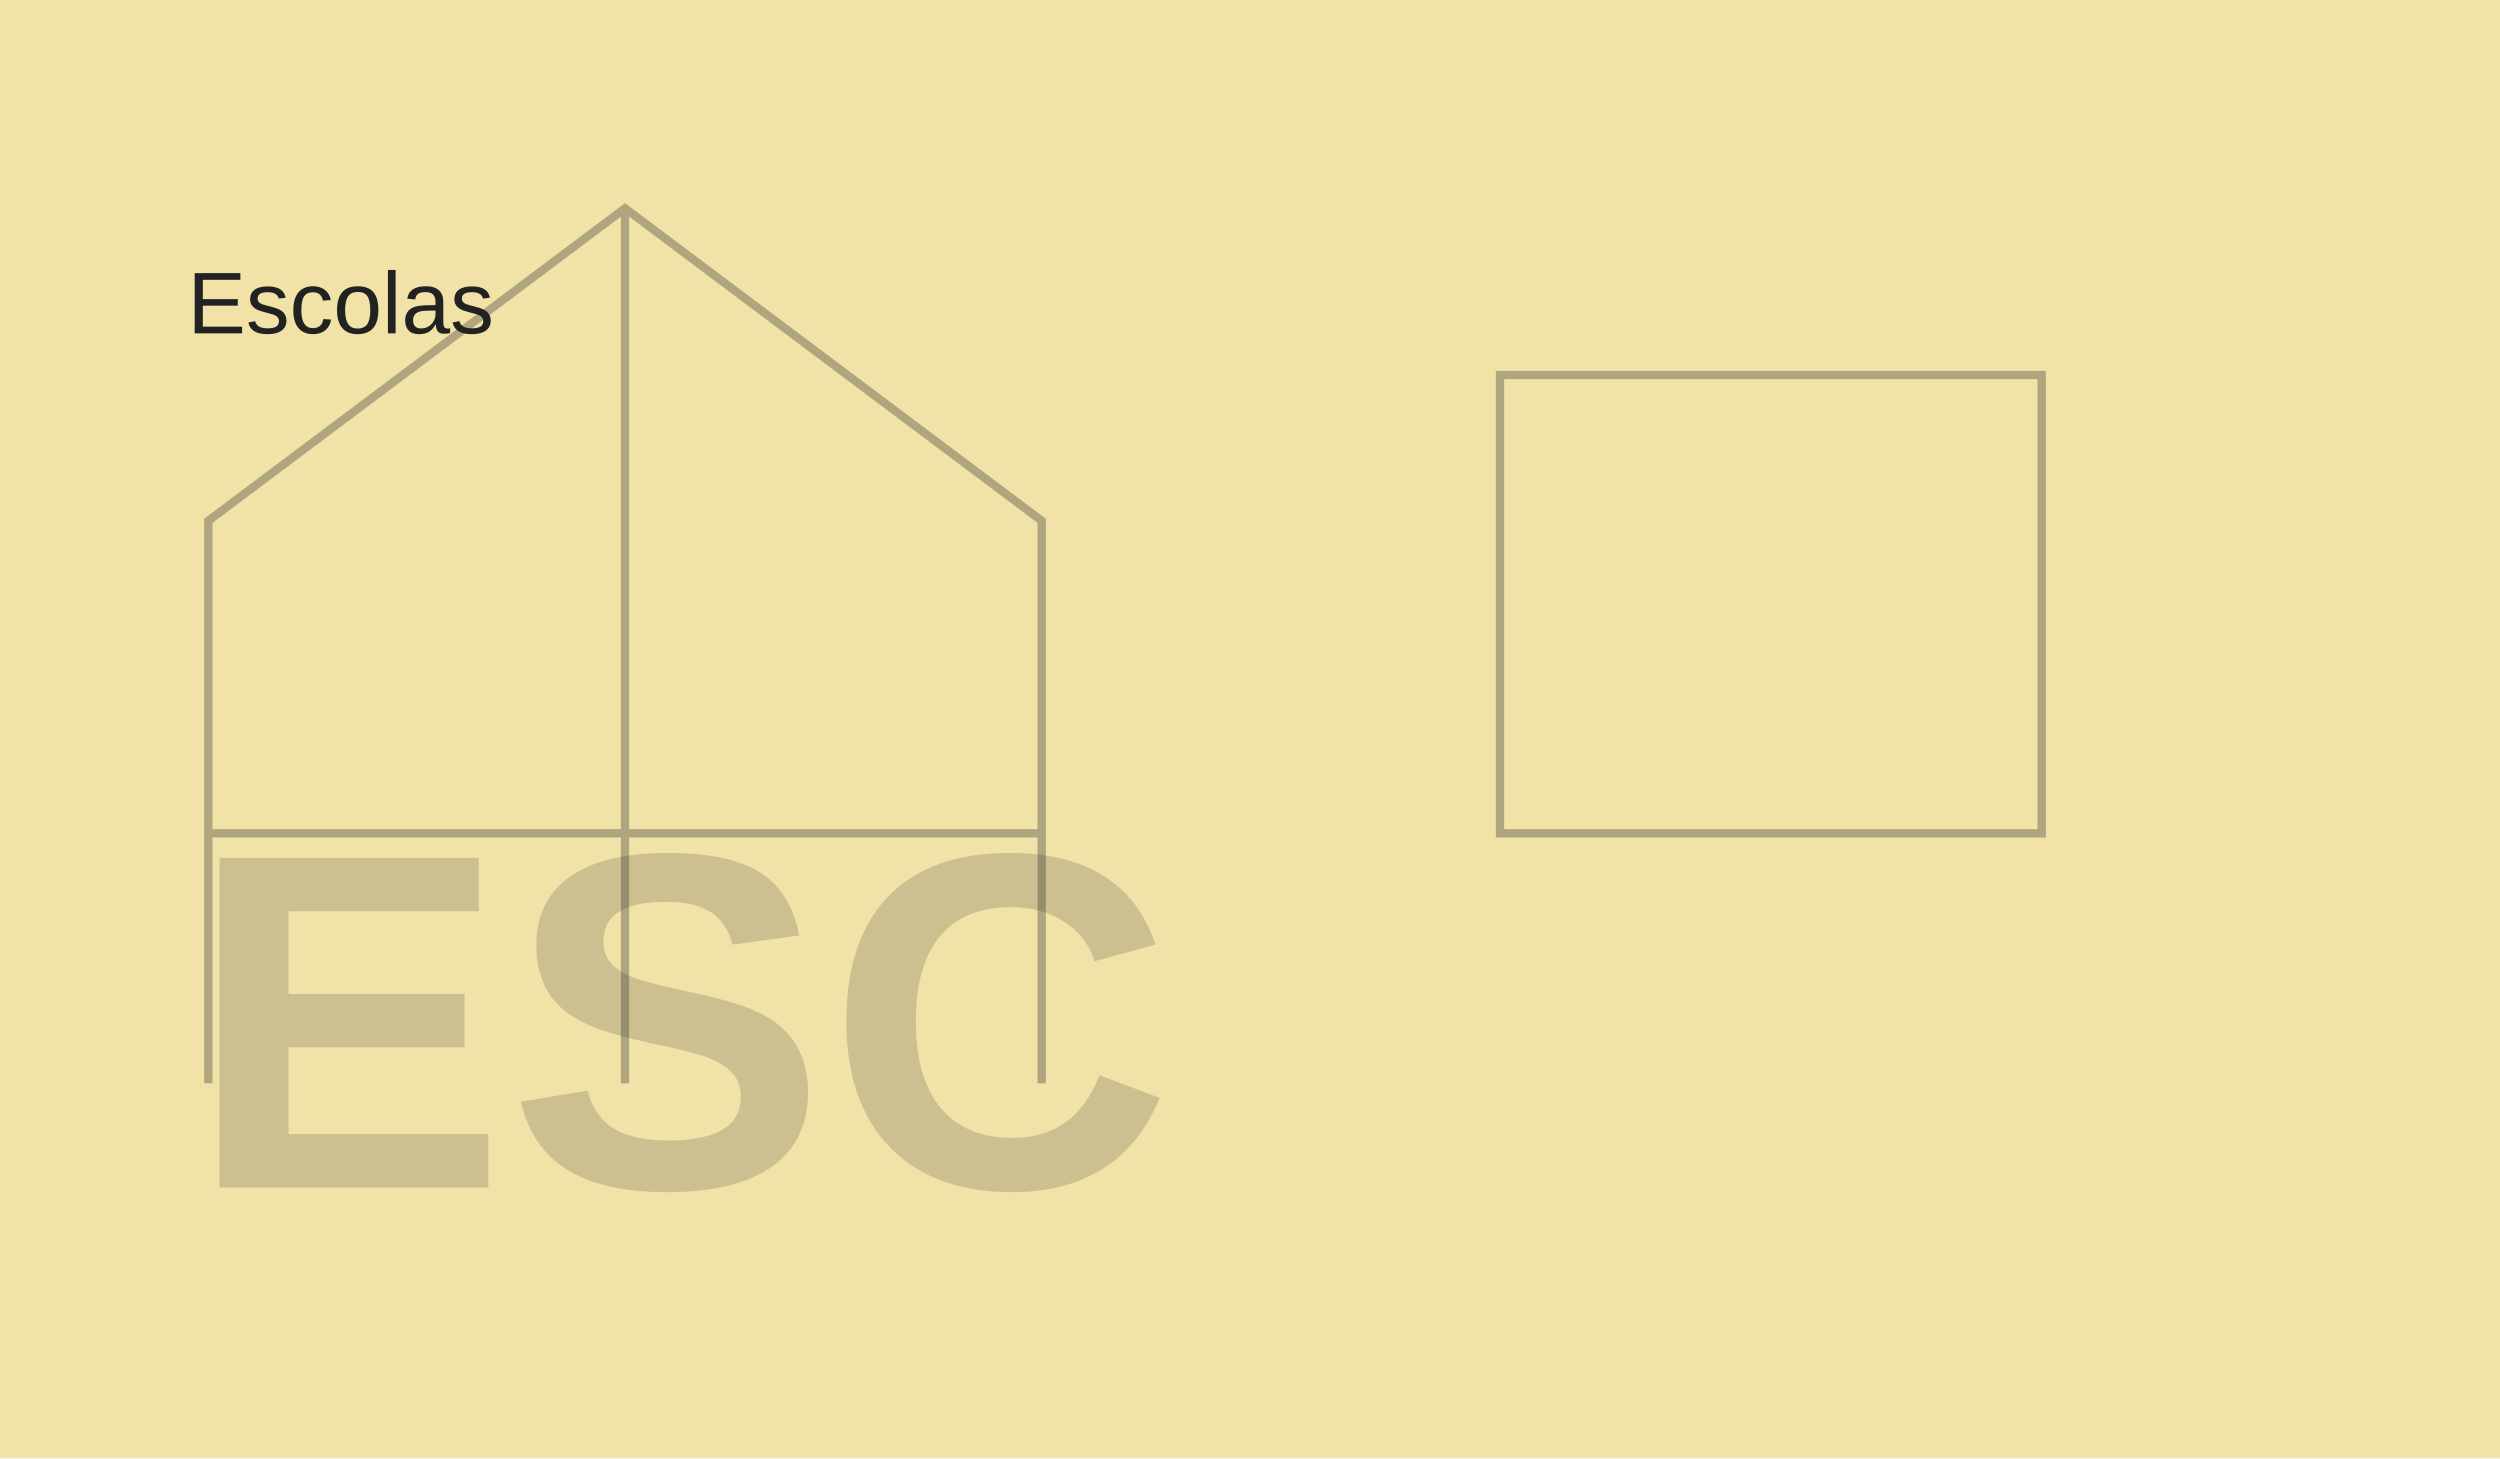
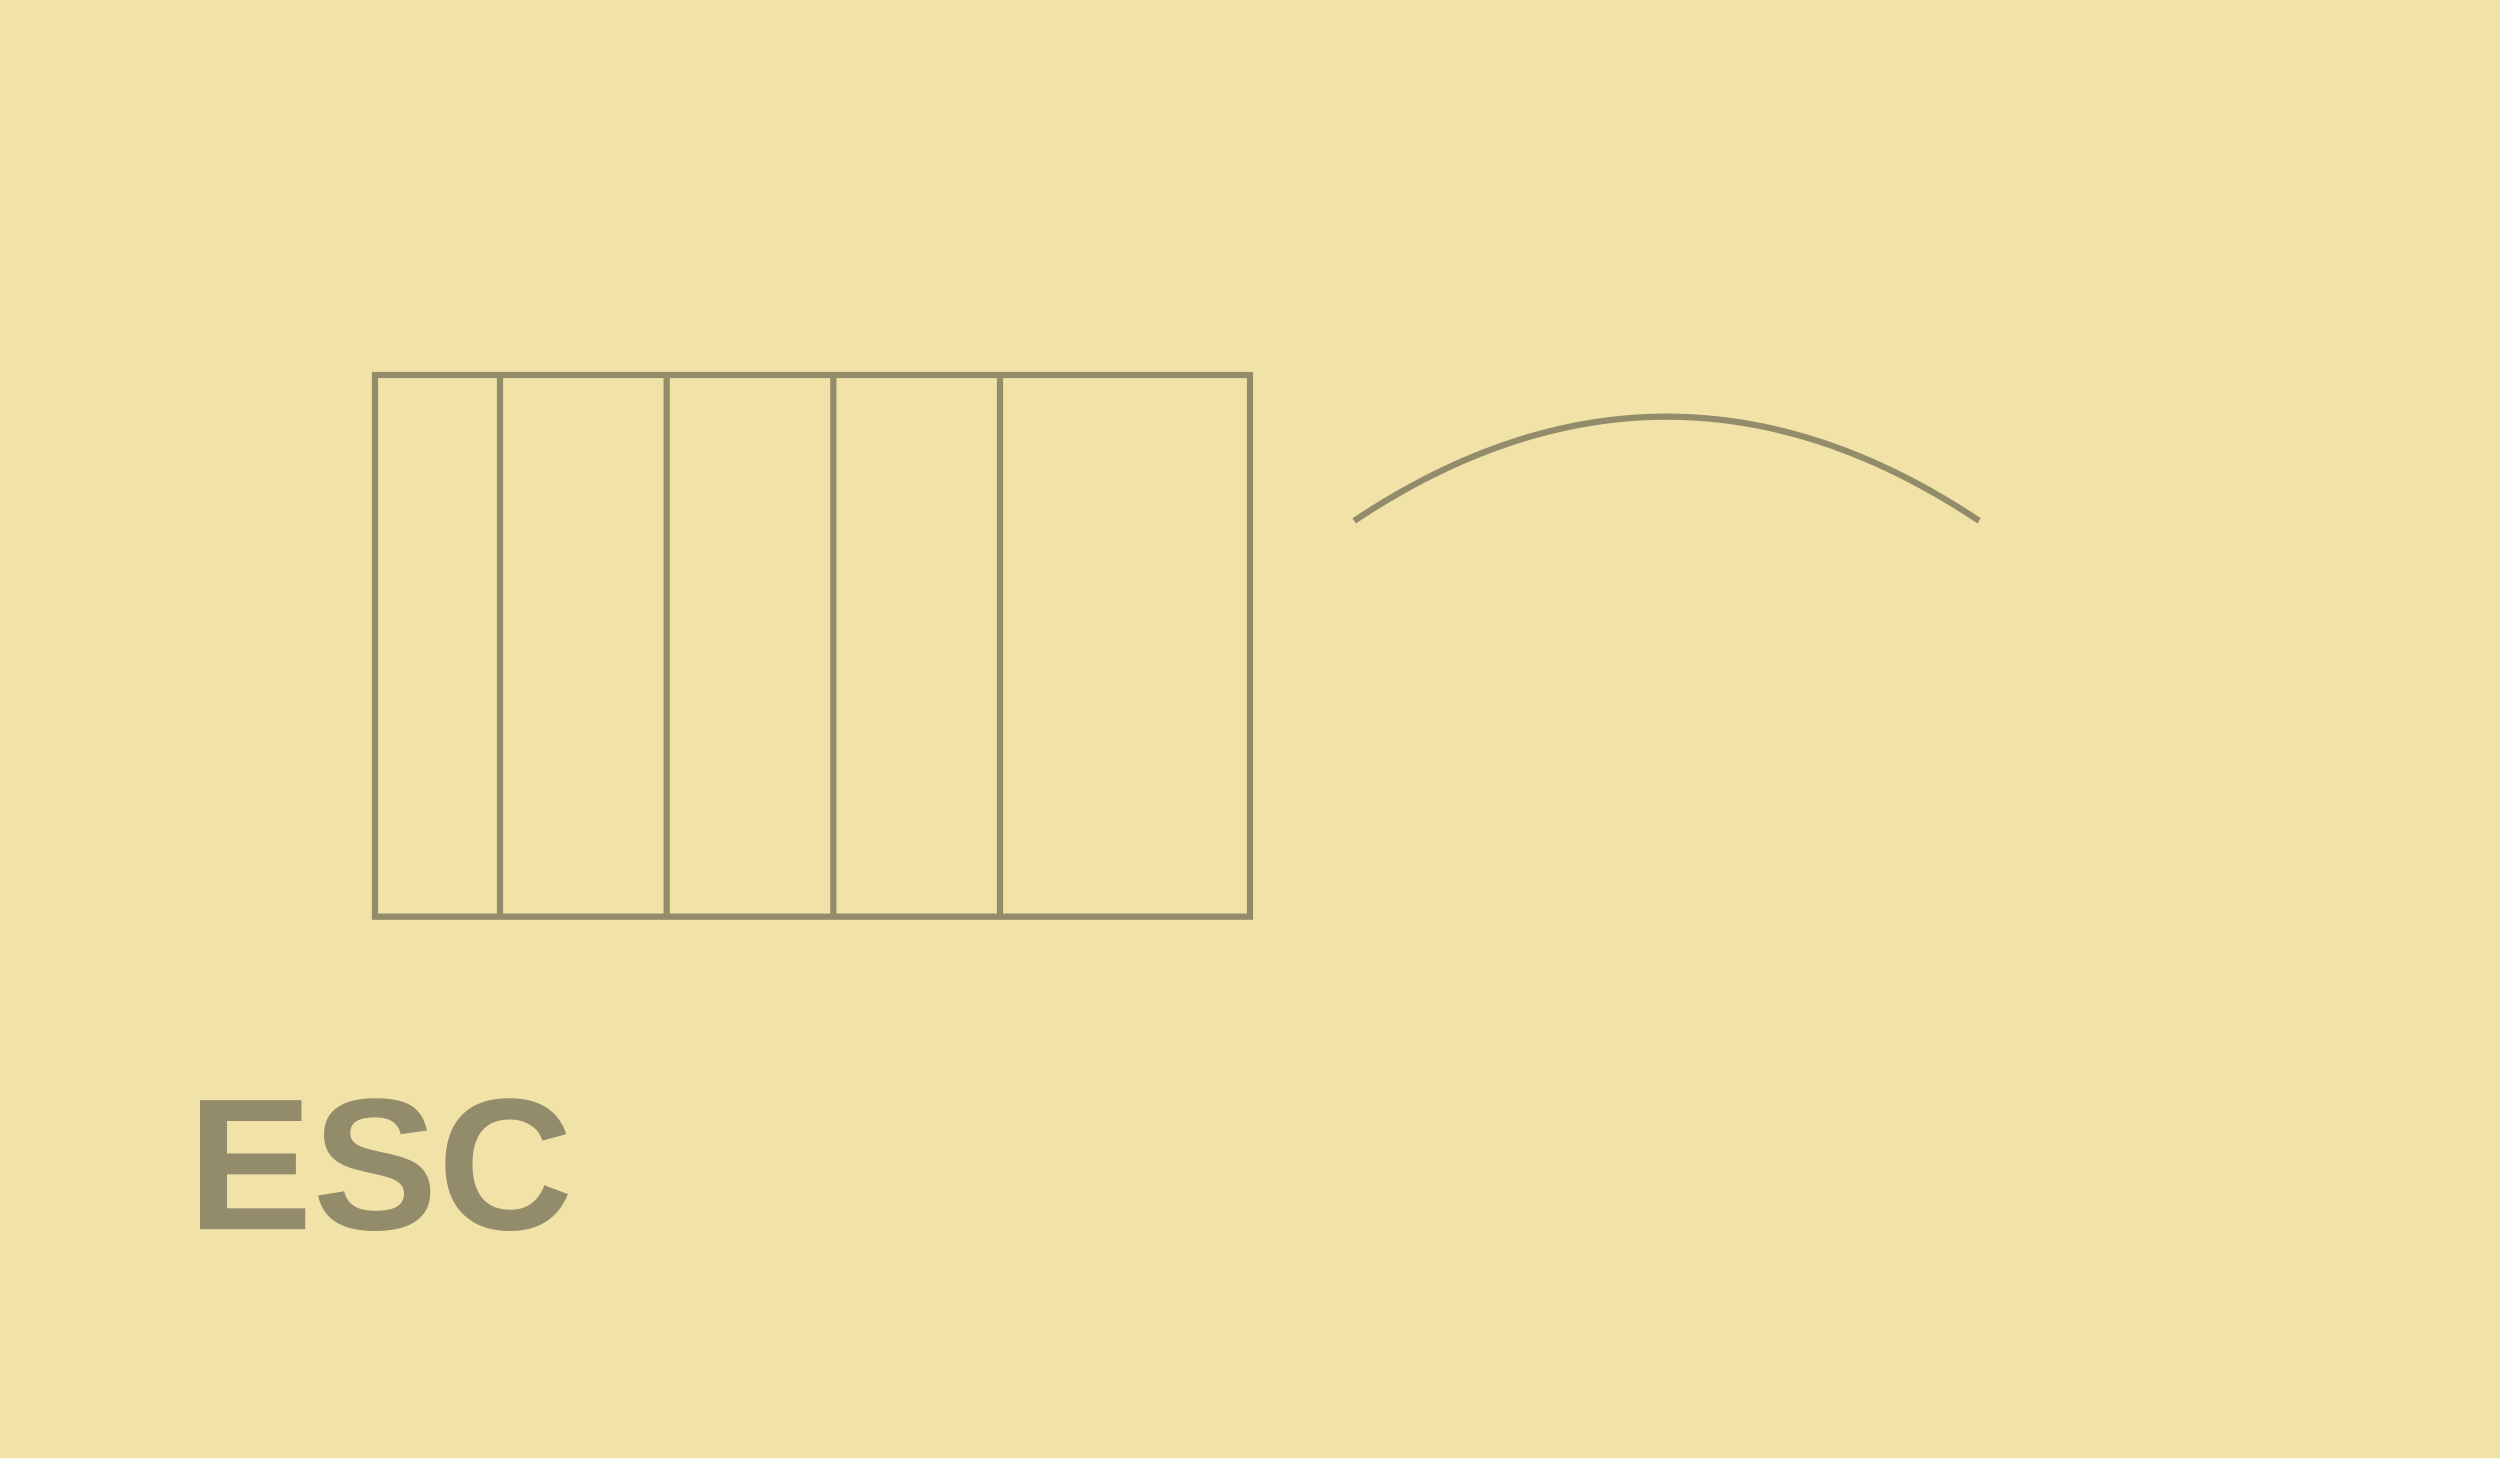
<svg xmlns="http://www.w3.org/2000/svg" width="1200" height="700" viewBox="0 0 1200 700">
  <rect width="1200" height="700" fill="#F1E3A8" />
-   <g fill="none" stroke="#333333" stroke-width="4" opacity="0.35">
-     <path d="M100 520 L100 250 L300 100 L500 250 L500 520" />
-     <path d="M100 400 H500" />
-     <path d="M300 100 V520" />
-     <rect x="720" y="180" width="260" height="220" />
+   <g fill="none" stroke="#222" stroke-width="3" opacity="0.45">
+     <rect x="180" y="180" width="420" height="260" />
+     <path d="M240 180 V440 M320 180 V440 M400 180 V440 M480 180 V440" />
+     <path d="M650 250 Q800 150 950 250" />
  </g>
-   <text x="90" y="160" font-family="Arial, Helvetica, sans-serif" font-size="42" fill="#222222">
- Escolas
- </text>
-   <text x="90" y="570" font-family="Arial, Helvetica, sans-serif" font-size="230" font-weight="700" fill="#222222" opacity="0.18">
+   <text x="90" y="590" font-family="Arial, Helvetica, sans-serif" font-size="90" font-weight="700" fill="#222" opacity="0.45">
ESC
</text>
</svg>
